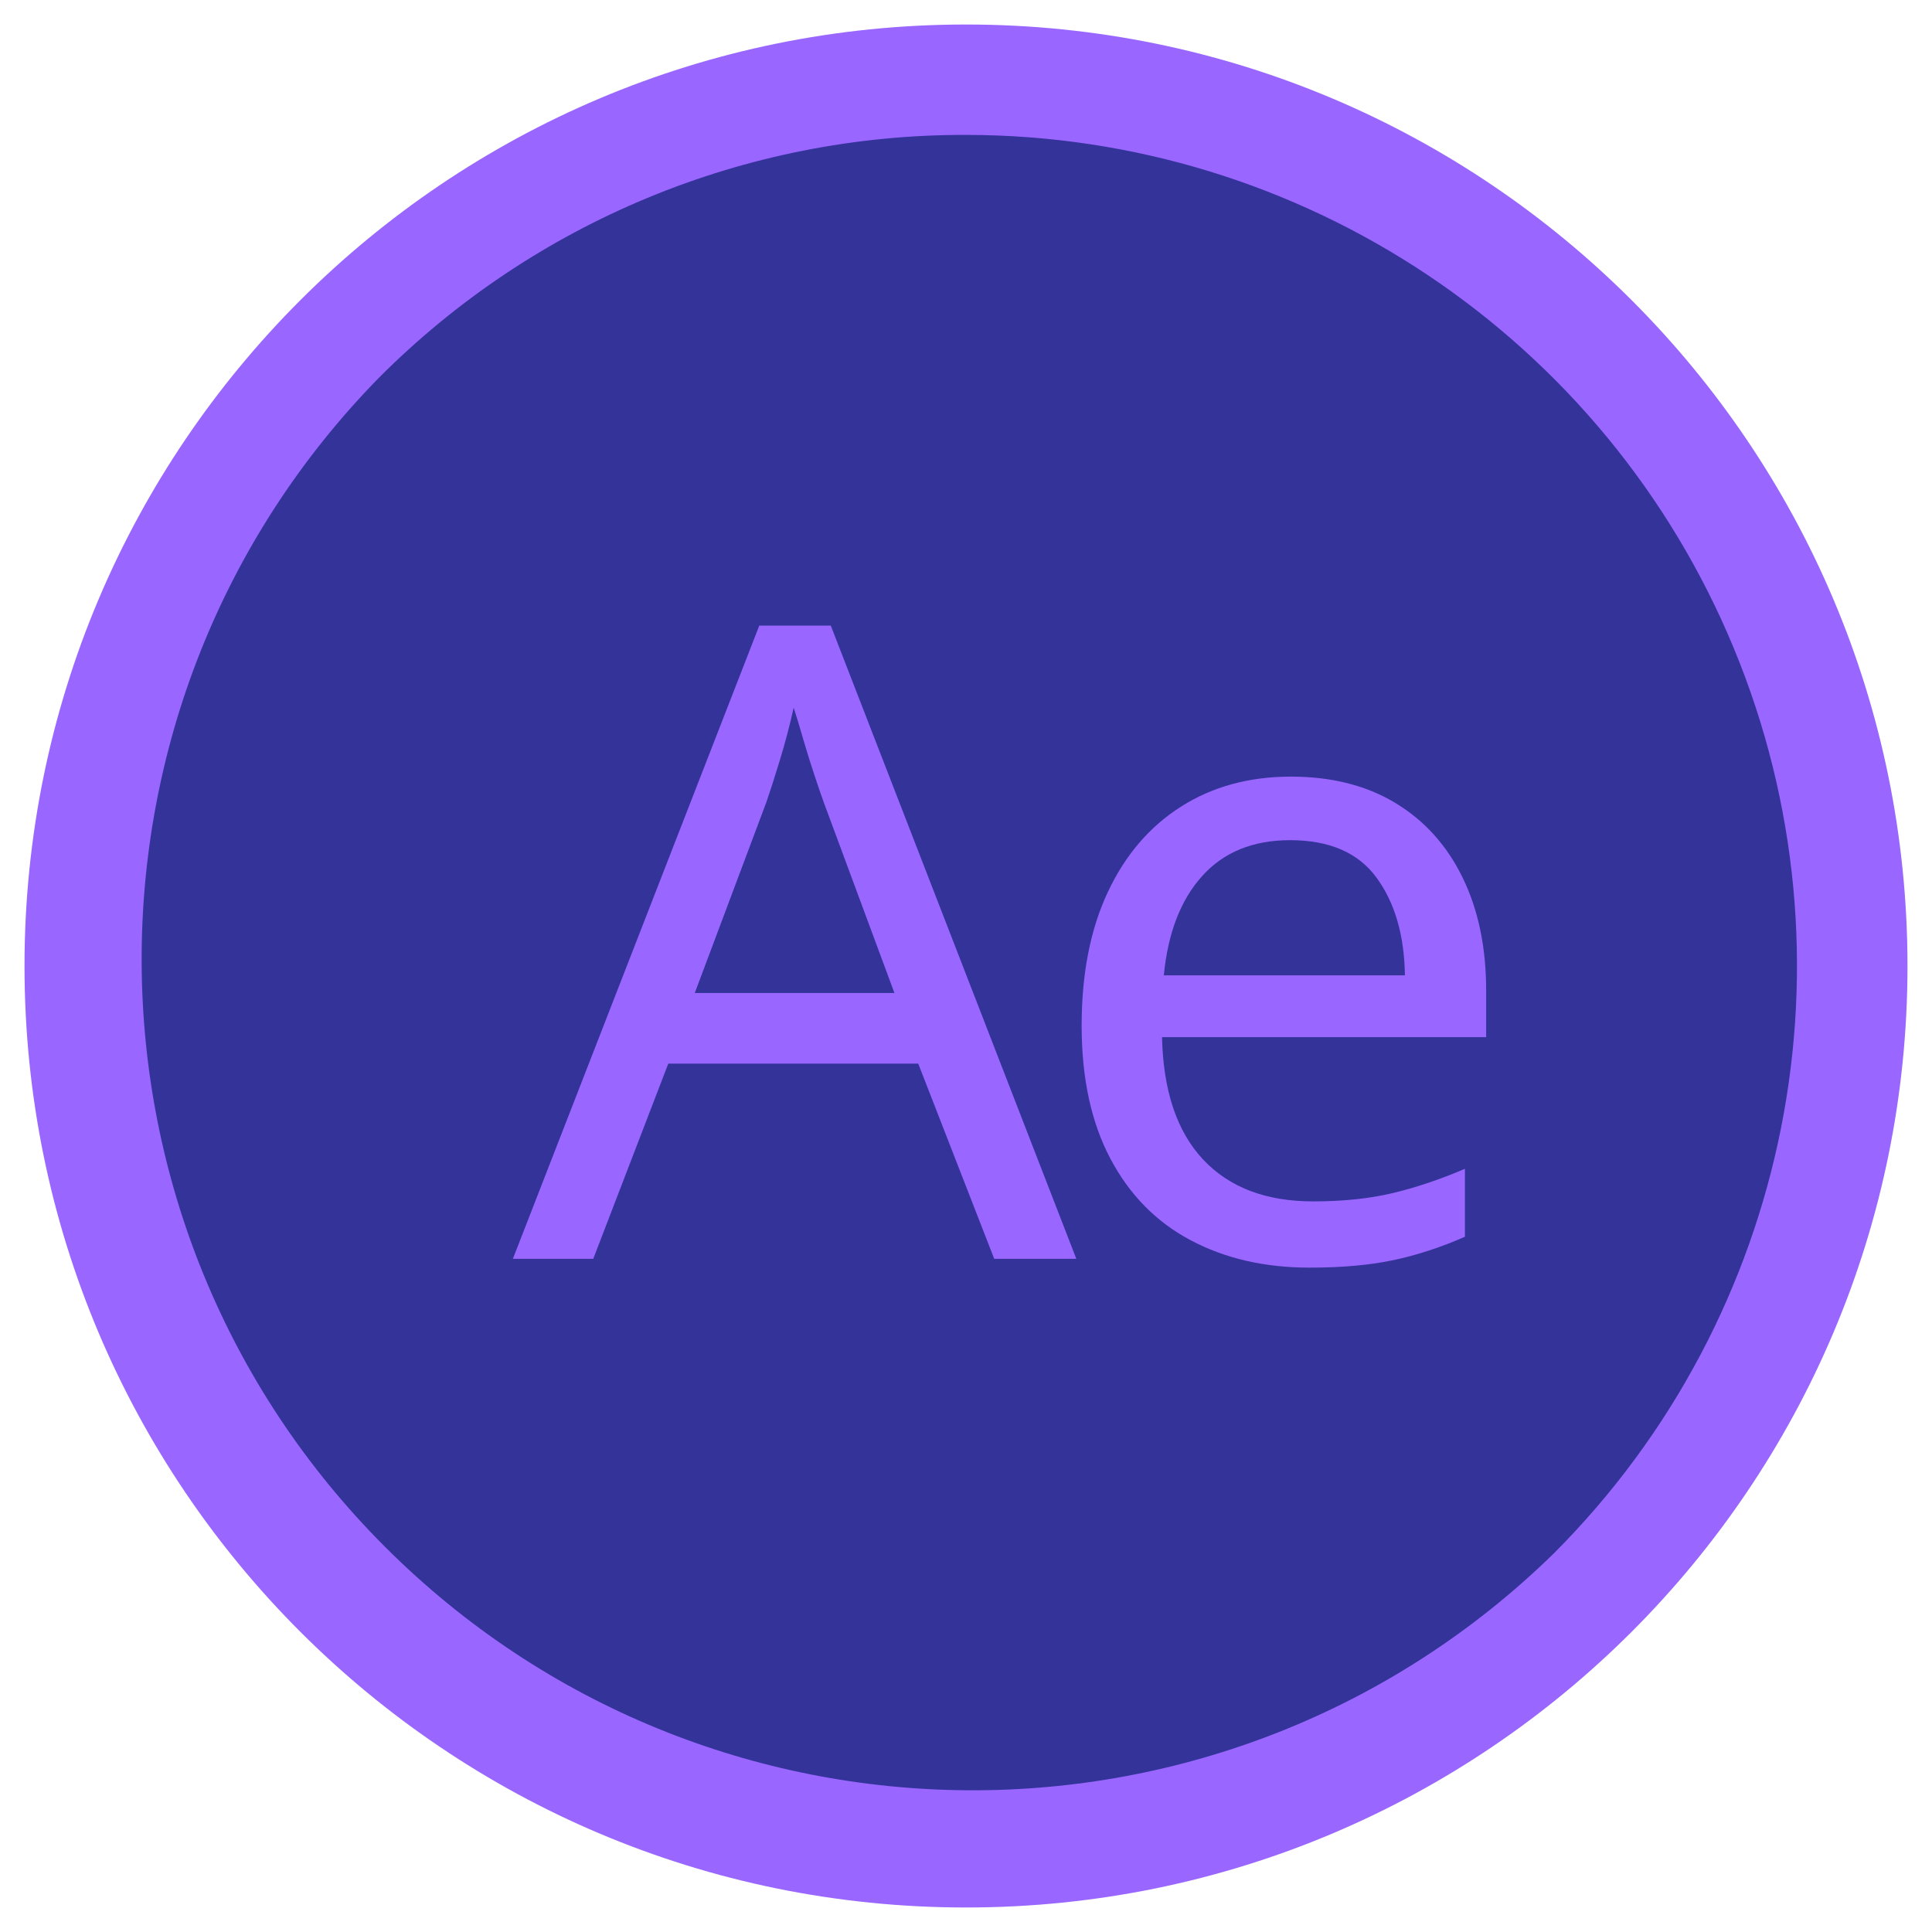
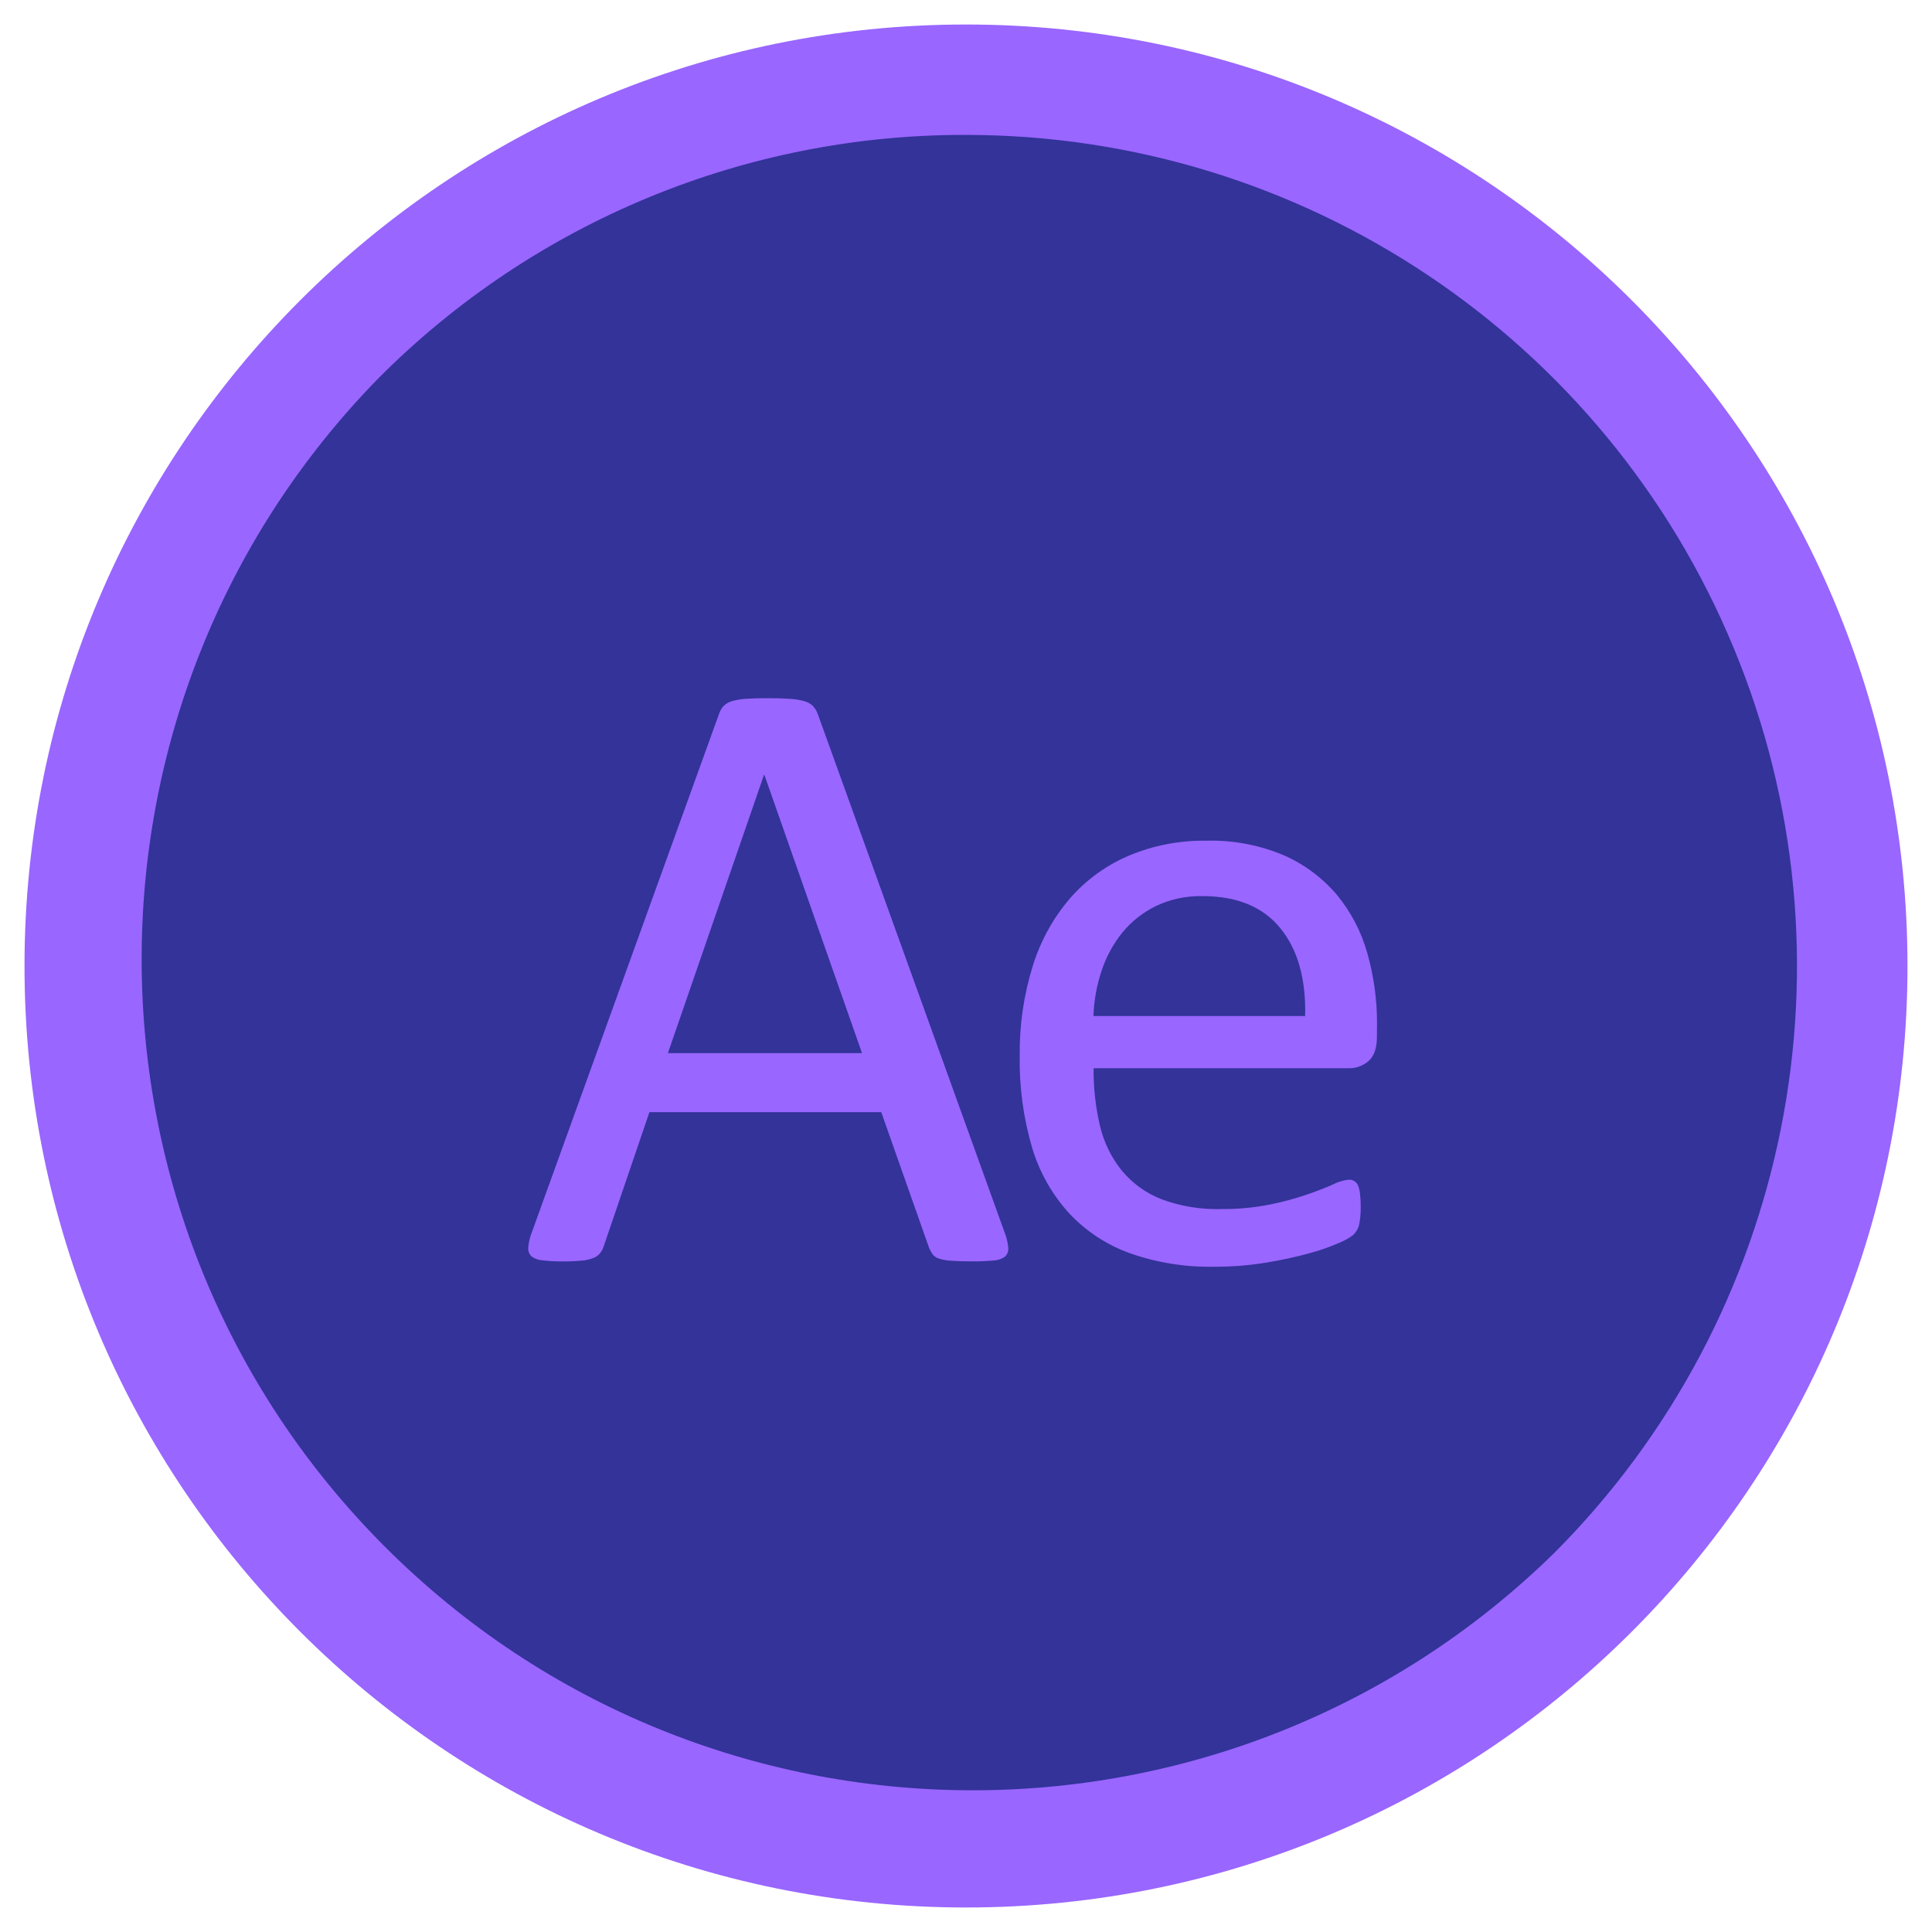
<svg xmlns="http://www.w3.org/2000/svg" id="レイヤー_1" data-name="レイヤー 1" viewBox="0 0 350 350">
  <defs>
-     <style>.cls-1{fill:#339;}.cls-2,.cls-3{fill:#96f;}.cls-3{font-size:160px;font-family:Calibri, Calibri;letter-spacing:-0.05em;}</style>
+     <style>.cls-1{fill:#339;}.cls-2{fill:#96f;}</style>
  </defs>
  <path class="cls-1" d="M175,335.56c-88.53,0-160.56-72-160.56-160.56S86.47,14.44,175,14.44,335.56,86.47,335.56,175,263.53,335.56,175,335.56Z" />
  <path class="cls-2" d="M175,24.44a150.56,150.56,0,0,1,106.46,257A150.56,150.56,0,0,1,68.54,68.54,149.58,149.58,0,0,1,175,24.44m0-20A170.56,170.56,0,1,0,345.56,175,170.56,170.56,0,0,0,175,4.44Z" />
-   <text class="cls-3" transform="translate(92.91 228.05)">Ae</text>
+   <path class="cls-2" d="M182,223.28a9.73,9.73,0,0,1,.66,2.77,1.92,1.92,0,0,1-.59,1.6,3.78,3.78,0,0,1-2.07.7,38,38,0,0,1-3.87.16q-2.42,0-3.87-.12a8.75,8.75,0,0,1-2.19-.39,2.32,2.32,0,0,1-1.09-.74,6,6,0,0,1-.66-1.17l-8.67-24.61h-42l-8.28,24.3a4.09,4.09,0,0,1-.62,1.21,3,3,0,0,1-1.13.86,7,7,0,0,1-2.11.51,32.73,32.73,0,0,1-3.55.16,28.89,28.89,0,0,1-3.71-.2,3.72,3.72,0,0,1-2-.74,2,2,0,0,1-.55-1.6,9.6,9.6,0,0,1,.66-2.77l33.91-93.91a4.06,4.06,0,0,1,.82-1.41,3.4,3.4,0,0,1,1.48-.86,11.28,11.28,0,0,1,2.5-.43q1.52-.12,3.87-.12,2.5,0,4.14.12a12.35,12.35,0,0,1,2.66.43,3.51,3.51,0,0,1,1.56.9,4.22,4.22,0,0,1,.86,1.45Zm-43.52-82.89h-.08L121,190.78h35.16Z" />
+   <path class="cls-2" d="M249.44,187.89q0,3-1.53,4.34a5.27,5.27,0,0,1-3.49,1.29h-46.3a43.36,43.36,0,0,0,1.18,10.55,20.33,20.33,0,0,0,3.93,8,17.64,17.64,0,0,0,7.14,5.16,28.45,28.45,0,0,0,10.76,1.8,44,44,0,0,0,8.95-.82,52.87,52.87,0,0,0,6.79-1.84q2.87-1,4.71-1.84a7.72,7.72,0,0,1,2.79-.82,1.79,1.79,0,0,1,1,.27,1.77,1.77,0,0,1,.67.82,5.74,5.74,0,0,1,.35,1.52,20.47,20.47,0,0,1,.12,2.38,17.43,17.43,0,0,1-.08,1.76c-.05.5-.12.94-.2,1.33a3.42,3.42,0,0,1-.39,1.05,4.5,4.5,0,0,1-.7.9,11.45,11.45,0,0,1-2.54,1.41,36.9,36.9,0,0,1-5.47,1.91,76.67,76.67,0,0,1-7.77,1.68,56.87,56.87,0,0,1-9.41.74,43.6,43.6,0,0,1-15.2-2.42,28.16,28.16,0,0,1-11-7.19A30.71,30.71,0,0,1,187,208a55.67,55.67,0,0,1-2.27-16.72A52.68,52.68,0,0,1,187.09,175a34.5,34.5,0,0,1,6.76-12.27A29.51,29.51,0,0,1,204.52,155a35,35,0,0,1,14-2.7,33.84,33.84,0,0,1,14.1,2.66,26.68,26.68,0,0,1,9.57,7.15,28.76,28.76,0,0,1,5.51,10.55,46.18,46.18,0,0,1,1.76,12.93Zm-13-3.83q.23-10.15-4.52-15.94t-14.11-5.78a18.68,18.68,0,0,0-8.41,1.8,18.21,18.21,0,0,0-6.05,4.77,21.85,21.85,0,0,0-3.77,6.91,28.82,28.82,0,0,0-1.49,8.24Z" />
</svg>
